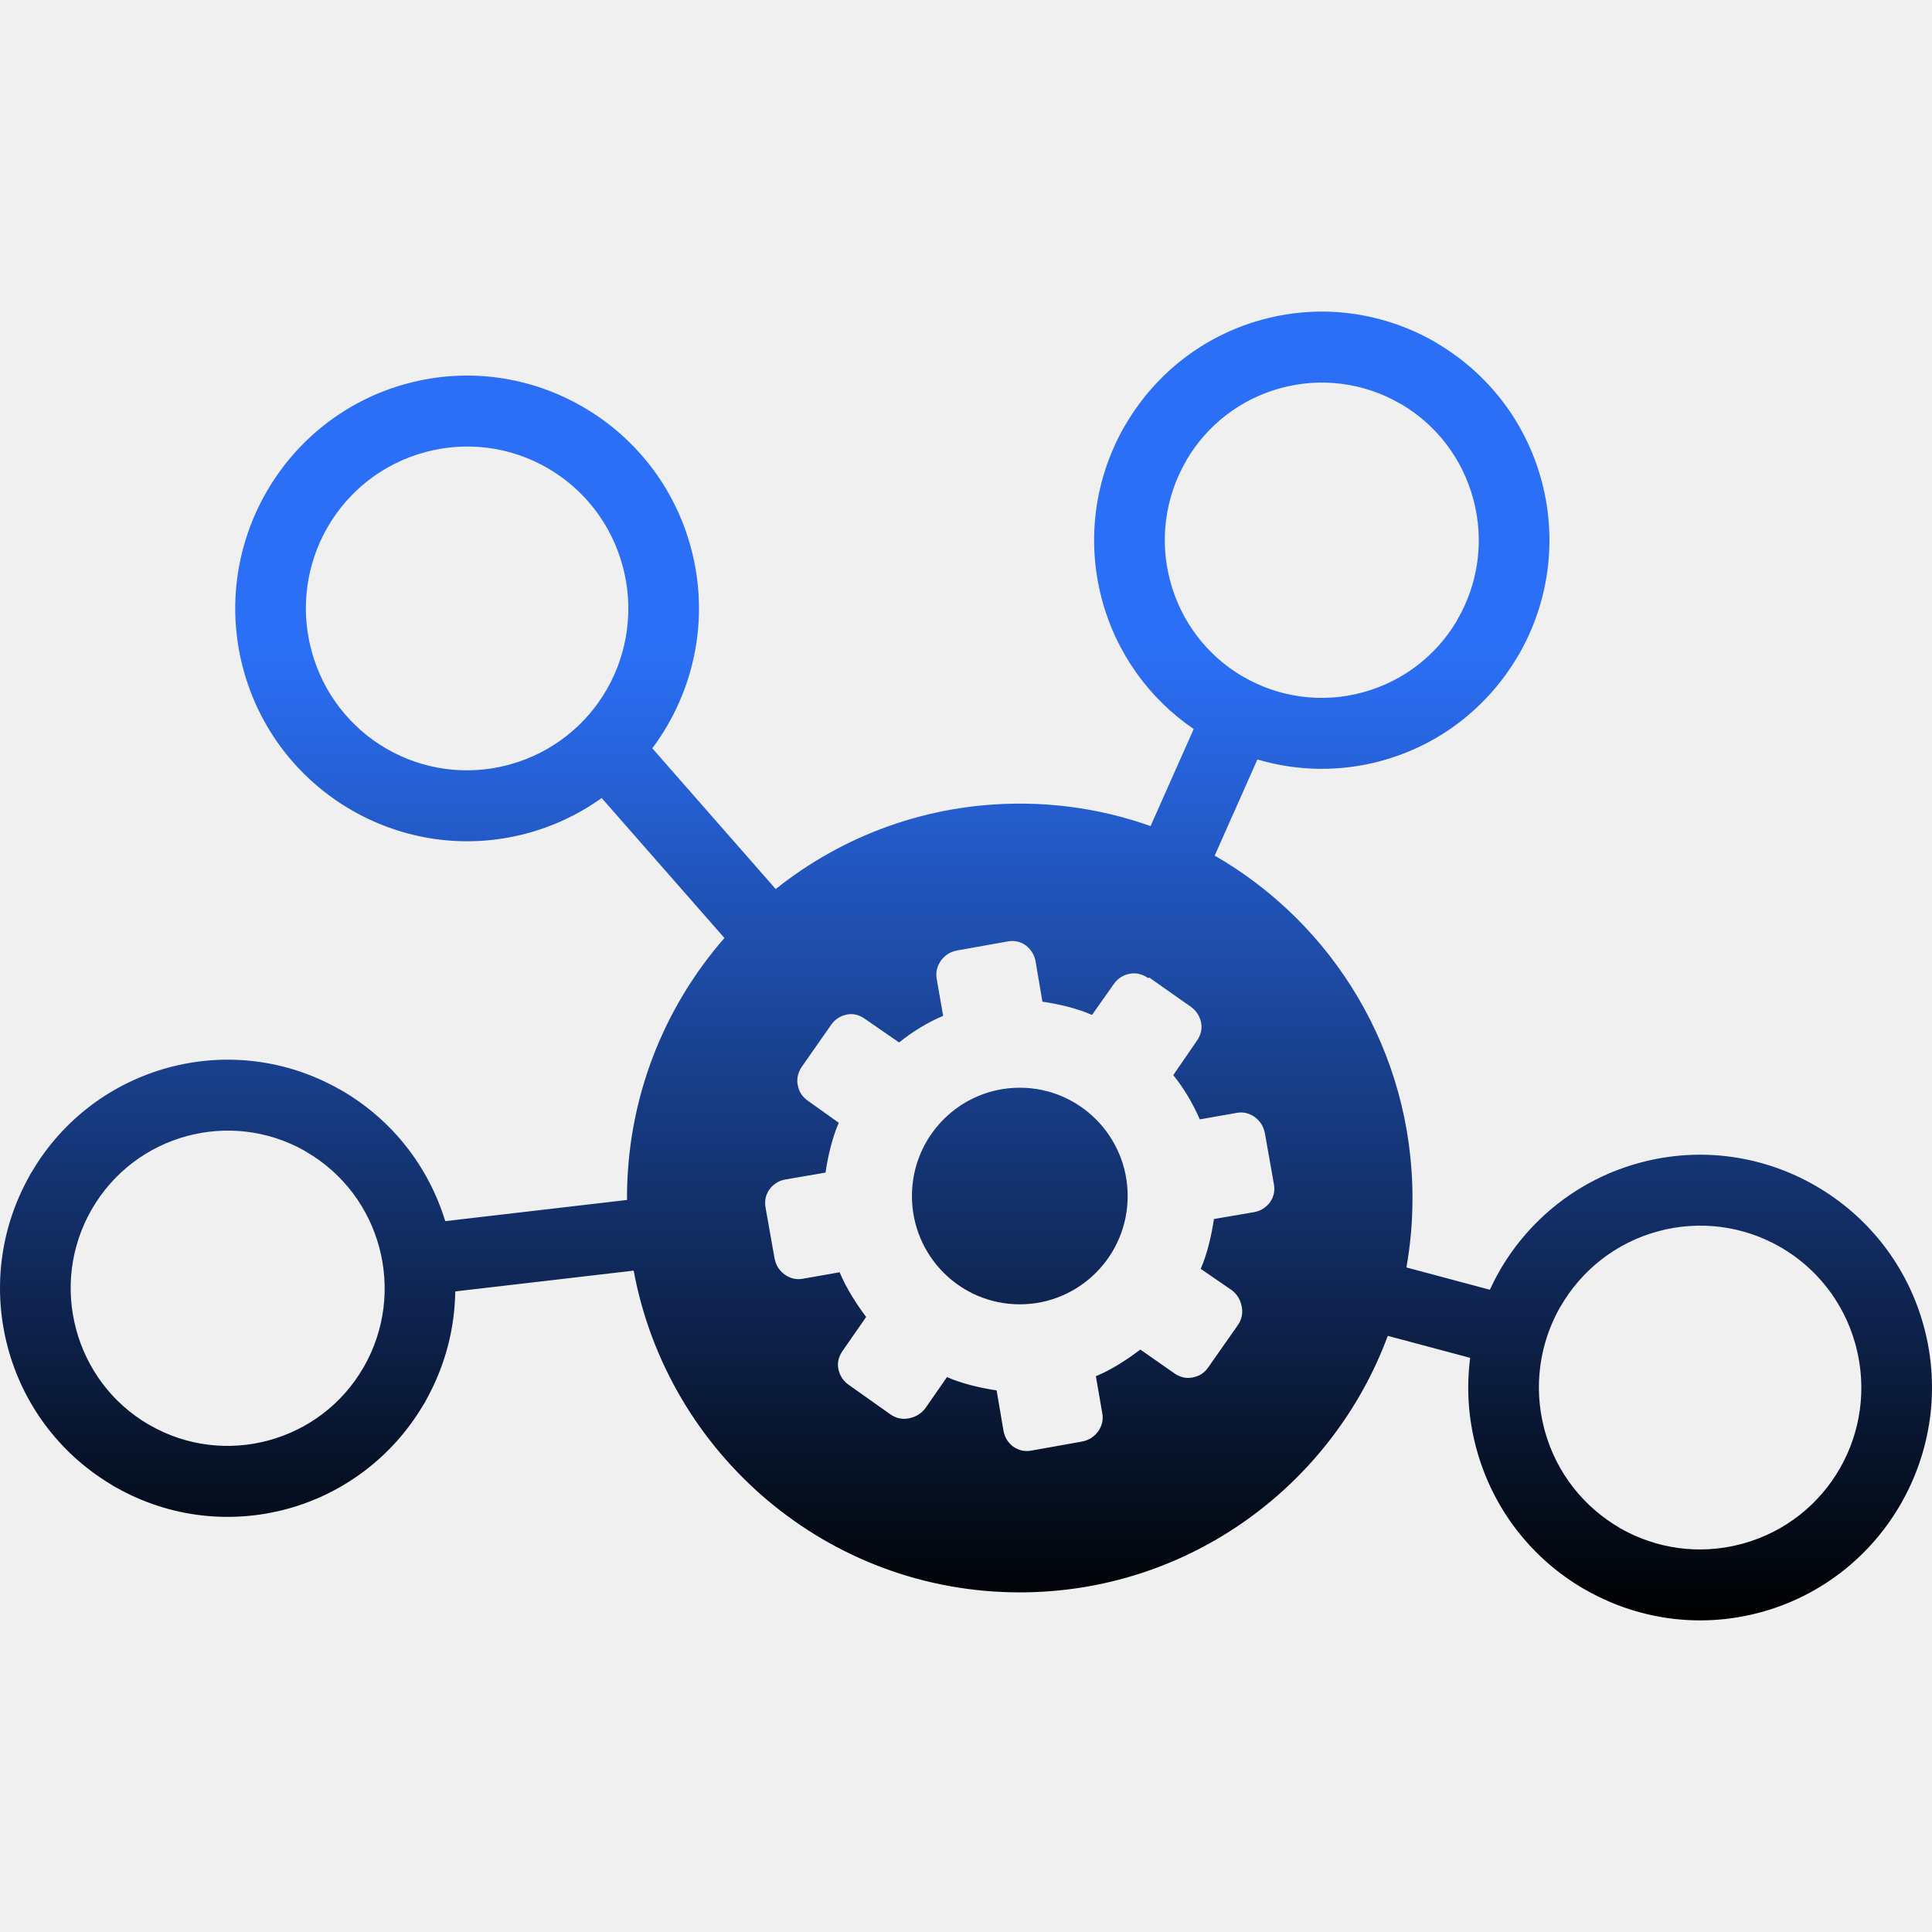
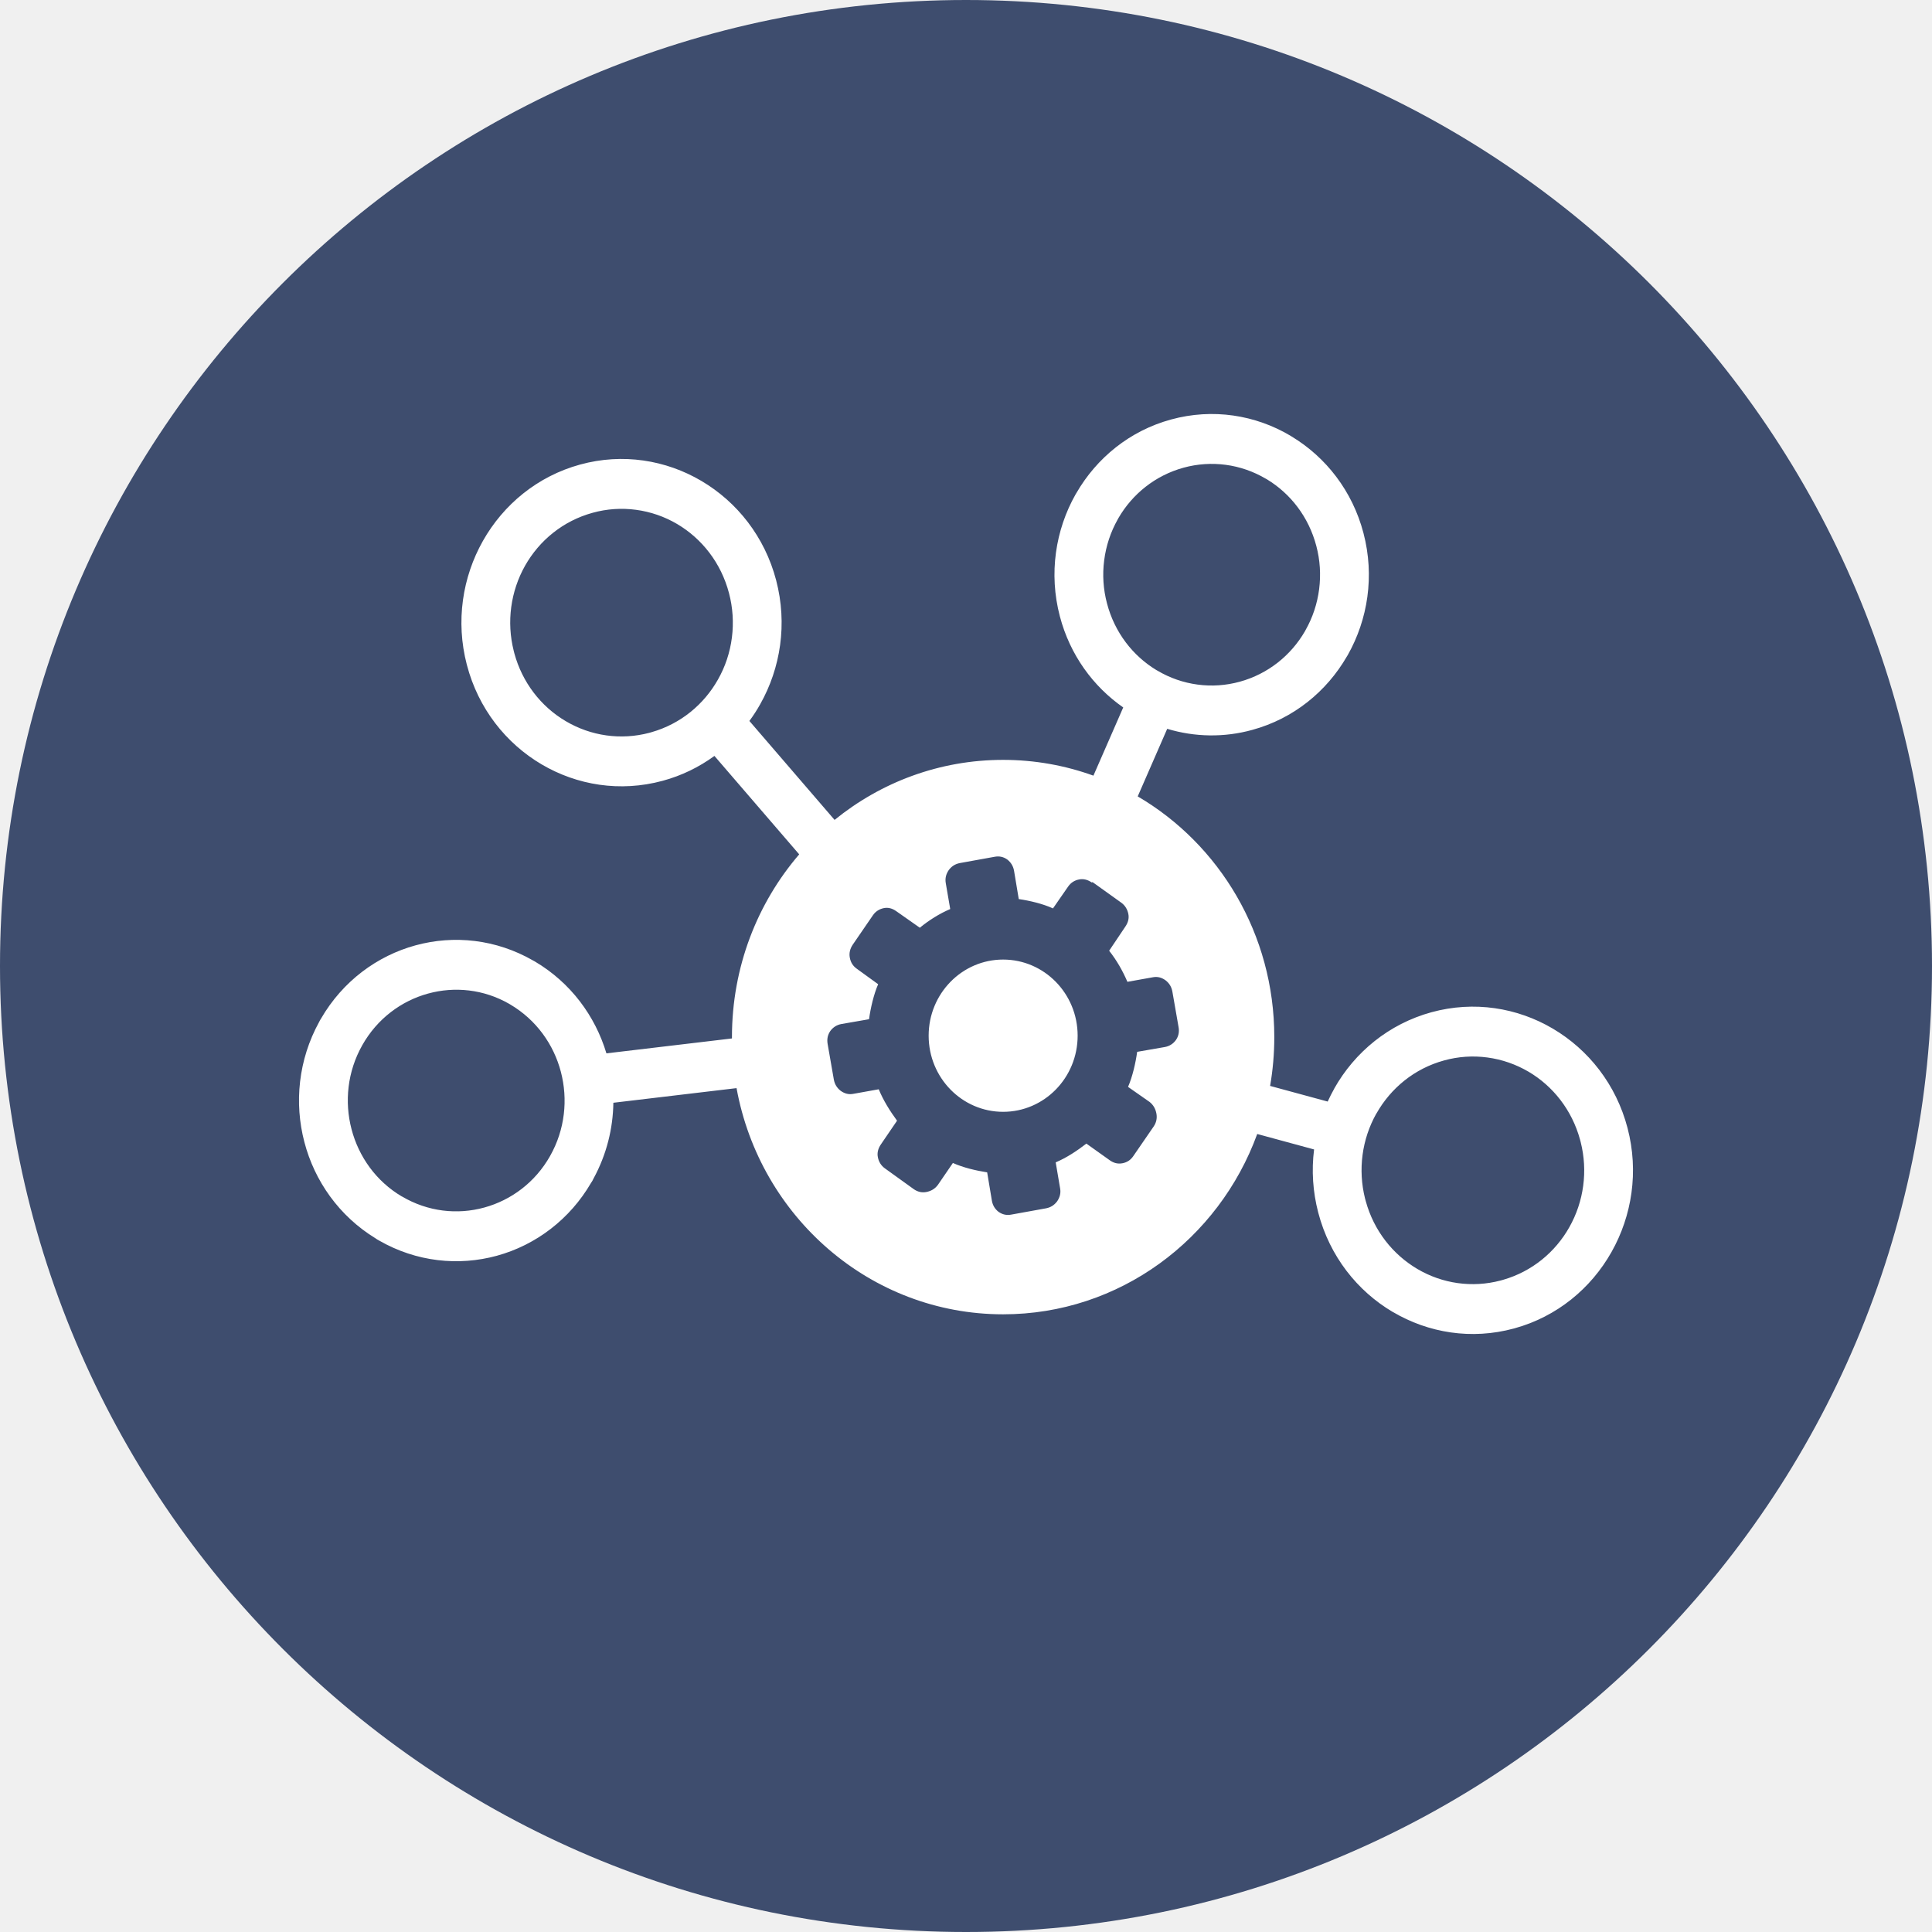
- <svg xmlns="http://www.w3.org/2000/svg" width="62" height="62" viewBox="0 0 62 62" fill="none">
-   <path fill-rule="evenodd" clip-rule="evenodd" d="M59.569 43.241L59.539 43.127C59.16 41.766 58.276 40.682 57.148 40.028C56.56 39.687 55.91 39.465 55.235 39.376C54.561 39.288 53.876 39.334 53.219 39.511C51.839 39.883 50.739 40.781 50.077 41.932L50.075 41.931C49.4 43.106 49.211 44.501 49.548 45.816L49.578 45.931C49.957 47.289 50.843 48.372 51.973 49.028L51.972 49.03C53.143 49.708 54.532 49.898 55.84 49.56L55.956 49.529C57.311 49.148 58.389 48.261 59.04 47.129C59.717 45.953 59.907 44.556 59.569 43.241ZM32.725 25.789C34.197 25.789 35.61 26.044 36.923 26.51L38.307 23.395C36.908 22.44 35.832 20.998 35.361 19.234C34.84 17.279 35.158 15.295 36.093 13.668L36.134 13.603C37.074 12.008 38.61 10.767 40.528 10.251C42.475 9.727 44.45 10.047 46.071 10.986L46.135 11.027C47.724 11.971 48.96 13.513 49.474 15.439C49.995 17.393 49.677 19.378 48.742 21.005L48.701 21.07C47.761 22.665 46.225 23.906 44.307 24.422C43.01 24.773 41.64 24.755 40.352 24.372L38.981 27.457C42.773 29.639 45.328 33.742 45.328 38.445C45.328 39.206 45.262 39.95 45.134 40.674L47.81 41.389C47.904 41.187 48.006 40.989 48.117 40.796V40.792C49.069 39.136 50.65 37.845 52.634 37.311C54.614 36.778 56.626 37.104 58.275 38.06C59.927 39.017 61.215 40.605 61.746 42.595L61.748 42.603C62.275 44.589 61.951 46.606 61 48.26C60.047 49.919 58.465 51.211 56.484 51.745L56.462 51.75C54.488 52.275 52.486 51.949 50.842 50.996H50.838C49.189 50.041 47.903 48.453 47.372 46.461L47.368 46.447C47.119 45.511 47.055 44.535 47.179 43.575L44.536 42.869C42.75 47.677 38.136 51.101 32.725 51.101C26.557 51.101 21.424 46.652 20.335 40.776L14.61 41.443C14.594 42.619 14.295 43.808 13.686 44.907C13.654 44.978 13.616 45.045 13.57 45.108C12.598 46.745 11.029 47.935 9.196 48.428C7.418 48.906 5.459 48.712 3.729 47.736C3.668 47.706 3.609 47.672 3.554 47.632C1.861 46.614 0.723 45.014 0.25 43.239C-0.227 41.454 -0.034 39.487 0.938 37.75C0.963 37.699 0.991 37.649 1.024 37.601C2.034 35.888 3.635 34.736 5.416 34.257C7.196 33.778 9.157 33.973 10.888 34.953L10.959 34.991C12.622 35.956 13.766 37.478 14.288 39.188L20.122 38.508L20.121 38.445C20.121 35.249 21.301 32.33 23.248 30.102L19.308 25.609C18.585 26.128 17.774 26.512 16.915 26.742L16.9 26.746C14.924 27.273 12.918 26.947 11.273 25.993C9.621 25.036 8.334 23.448 7.803 21.458L7.799 21.444C7.274 19.459 7.598 17.446 8.548 15.793C9.501 14.135 11.083 12.842 13.065 12.308C15.046 11.775 17.057 12.101 18.706 13.057C20.358 14.014 21.646 15.602 22.177 17.592C22.707 19.581 22.384 21.601 21.431 23.257C21.281 23.519 21.114 23.772 20.934 24.014L24.893 28.53C27.044 26.814 29.765 25.789 32.725 25.789ZM19.471 22.126C19.811 21.535 20.032 20.882 20.12 20.204C20.209 19.527 20.163 18.839 19.986 18.18C19.615 16.793 18.723 15.688 17.58 15.026C16.991 14.684 16.341 14.462 15.666 14.373C14.992 14.285 14.307 14.331 13.65 14.509C12.268 14.88 11.168 15.777 10.508 16.925C9.832 18.101 9.641 19.497 9.979 20.812L10.01 20.927C10.371 22.235 11.229 23.347 12.4 24.025C13.571 24.705 14.961 24.896 16.271 24.557L16.386 24.526C17.741 24.145 18.82 23.258 19.471 22.126ZM46.781 19.864C47.112 19.29 47.327 18.654 47.413 17.996C47.499 17.337 47.455 16.668 47.282 16.027C46.928 14.697 46.081 13.634 44.993 12.986L44.935 12.955C44.362 12.622 43.73 12.406 43.074 12.32C42.418 12.234 41.752 12.278 41.113 12.451C39.789 12.807 38.731 13.658 38.085 14.75L38.054 14.809C37.722 15.384 37.508 16.019 37.422 16.677C37.336 17.336 37.38 18.005 37.553 18.646C37.907 19.976 38.755 21.038 39.842 21.687L39.9 21.718C40.473 22.051 41.105 22.267 41.761 22.353C42.417 22.439 43.083 22.395 43.722 22.222C45.046 21.865 46.104 21.015 46.75 19.923L46.781 19.864ZM4.789 45.724C5.991 46.421 7.364 46.562 8.61 46.227C9.857 45.892 10.976 45.081 11.669 43.875L11.672 43.871C12.365 42.663 12.505 41.284 12.171 40.032C11.837 38.781 11.028 37.658 9.823 36.96L9.77 36.927C8.581 36.258 7.23 36.126 6.001 36.457C4.756 36.792 3.638 37.604 2.942 38.814L2.94 38.817C2.247 40.024 2.107 41.401 2.441 42.652C2.775 43.904 3.582 45.027 4.784 45.723L4.789 45.724ZM36.843 31.386C36.663 31.262 36.459 31.207 36.252 31.249C36.046 31.289 35.868 31.399 35.744 31.578L35.043 32.571C34.57 32.358 33.965 32.219 33.452 32.145L33.232 30.847C33.191 30.628 33.08 30.463 32.916 30.337C32.737 30.214 32.546 30.172 32.326 30.214L30.706 30.503C30.5 30.545 30.335 30.642 30.199 30.821C30.076 31 30.02 31.194 30.06 31.414L30.267 32.6C29.768 32.809 29.274 33.113 28.853 33.454L27.754 32.695C27.576 32.571 27.385 32.516 27.178 32.558C26.972 32.6 26.794 32.71 26.671 32.889L25.736 34.226C25.613 34.405 25.558 34.611 25.6 34.818C25.64 35.039 25.75 35.204 25.93 35.328L26.917 36.032C26.709 36.504 26.566 37.118 26.492 37.63L25.202 37.851C24.982 37.892 24.817 38.003 24.692 38.169C24.569 38.347 24.529 38.539 24.569 38.76L24.857 40.387C24.899 40.594 24.996 40.76 25.174 40.897C25.352 41.022 25.545 41.077 25.765 41.036L26.945 40.828C27.163 41.348 27.461 41.814 27.796 42.263L27.04 43.351C26.917 43.53 26.862 43.724 26.904 43.929C26.945 44.137 27.055 44.316 27.233 44.439L28.579 45.391C28.663 45.451 28.759 45.493 28.86 45.515C28.962 45.536 29.066 45.537 29.168 45.516C29.374 45.474 29.552 45.377 29.691 45.199L30.39 44.192C30.871 44.405 31.462 44.54 31.983 44.62L32.203 45.916C32.243 46.136 32.353 46.302 32.518 46.426C32.698 46.549 32.889 46.591 33.109 46.549L34.729 46.26C34.935 46.218 35.098 46.121 35.237 45.942C35.36 45.763 35.415 45.571 35.373 45.351L35.168 44.165C35.69 43.945 36.144 43.648 36.595 43.309L37.681 44.068C37.859 44.192 38.05 44.247 38.27 44.205C38.49 44.165 38.655 44.055 38.778 43.874L39.725 42.523C39.849 42.345 39.89 42.137 39.849 41.932C39.809 41.724 39.712 41.545 39.534 41.407L38.532 40.718C38.74 40.246 38.882 39.631 38.956 39.12L40.246 38.899C40.466 38.857 40.631 38.747 40.756 38.581C40.879 38.403 40.921 38.21 40.879 37.99L40.591 36.363C40.549 36.156 40.453 35.99 40.275 35.853C40.097 35.727 39.903 35.672 39.684 35.714L38.503 35.922C38.276 35.406 38.005 34.942 37.652 34.502L38.408 33.399C38.532 33.22 38.587 33.026 38.545 32.82C38.503 32.613 38.393 32.434 38.215 32.308L36.883 31.372L36.843 31.386ZM32.726 34.906C34.638 34.906 36.188 36.462 36.188 38.381C36.188 40.301 34.638 41.857 32.726 41.857C30.814 41.857 29.265 40.301 29.265 38.381C29.265 36.462 30.814 34.906 32.726 34.906Z" fill="url(#paint0_linear_993_18201)" />
+ <svg xmlns="http://www.w3.org/2000/svg" width="42" height="42" viewBox="0 0 42 42" fill="none">
+   <rect width="42" height="42" rx="21" fill="#3E4D6E" />
+   <g clip-path="url(#clip0_1758_5087)">
+     <path fill-rule="evenodd" clip-rule="evenodd" d="M34.363 24.829L34.349 24.775C34.172 24.127 33.758 23.61 33.231 23.299C32.955 23.137 32.651 23.031 32.336 22.989C32.02 22.946 31.7 22.968 31.393 23.053C30.747 23.23 30.233 23.657 29.923 24.206L29.922 24.205C29.606 24.765 29.518 25.429 29.675 26.055L29.69 26.11C29.867 26.757 30.281 27.272 30.81 27.585L30.81 27.585C31.357 27.909 32.007 27.999 32.619 27.838L32.673 27.823C33.306 27.642 33.811 27.219 34.115 26.68C34.432 26.12 34.521 25.455 34.363 24.829ZM21.807 16.519C22.495 16.519 23.156 16.64 23.77 16.862L24.418 15.379C23.764 14.924 23.26 14.237 23.04 13.397C22.796 12.466 22.945 11.521 23.382 10.747L23.401 10.716C23.841 9.956 24.559 9.365 25.456 9.12C26.367 8.87 27.291 9.022 28.049 9.47L28.079 9.489C28.823 9.938 29.401 10.673 29.641 11.59C29.885 12.521 29.736 13.466 29.299 14.24L29.28 14.271C28.84 15.031 28.122 15.622 27.224 15.867C26.617 16.035 25.977 16.026 25.374 15.844L24.733 17.313C26.507 18.352 27.702 20.306 27.702 22.545C27.702 22.907 27.671 23.262 27.611 23.607L28.863 23.947C28.907 23.851 28.954 23.757 29.006 23.665V23.663C29.451 22.874 30.191 22.26 31.119 22.005C32.045 21.752 32.986 21.906 33.758 22.362C34.531 22.818 35.133 23.574 35.381 24.521L35.382 24.525C35.629 25.471 35.477 26.431 35.032 27.219C34.586 28.009 33.847 28.624 32.92 28.878L32.909 28.881C31.986 29.131 31.05 28.976 30.281 28.522H30.279C29.508 28.067 28.906 27.311 28.658 26.363L28.656 26.355C28.54 25.91 28.509 25.445 28.567 24.988L27.331 24.652C26.496 26.941 24.338 28.572 21.807 28.572C18.922 28.572 16.521 26.453 16.012 23.655L13.334 23.973C13.326 24.533 13.187 25.099 12.902 25.622C12.887 25.656 12.869 25.688 12.847 25.718C12.393 26.497 11.659 27.064 10.801 27.299C9.97 27.526 9.053 27.434 8.244 26.97C8.216 26.955 8.188 26.939 8.163 26.92C7.371 26.435 6.838 25.674 6.617 24.828C6.394 23.978 6.484 23.041 6.939 22.214C6.95 22.19 6.964 22.166 6.979 22.143C7.452 21.328 8.2 20.779 9.033 20.551C9.866 20.323 10.783 20.416 11.593 20.883L11.626 20.901C12.404 21.36 12.939 22.085 13.183 22.899L15.912 22.575L15.912 22.545C15.912 21.023 16.463 19.633 17.374 18.573L15.531 16.433C15.193 16.68 14.814 16.863 14.412 16.972L14.405 16.974C13.48 17.225 12.543 17.07 11.773 16.616C11 16.16 10.398 15.404 10.15 14.456L10.148 14.449C9.902 13.504 10.054 12.546 10.498 11.759C10.944 10.969 11.684 10.353 12.611 10.099C13.537 9.845 14.478 10 15.25 10.456C16.022 10.912 16.625 11.668 16.873 12.615C17.121 13.562 16.97 14.524 16.524 15.313C16.454 15.438 16.376 15.558 16.291 15.673L18.143 17.824C19.149 17.007 20.422 16.519 21.807 16.519ZM15.607 14.774C15.767 14.493 15.87 14.182 15.911 13.859C15.952 13.537 15.931 13.209 15.848 12.895C15.675 12.235 15.257 11.709 14.723 11.393C14.447 11.23 14.143 11.125 13.828 11.083C13.512 11.04 13.192 11.062 12.885 11.147C12.238 11.324 11.724 11.751 11.415 12.297C11.099 12.857 11.01 13.522 11.168 14.149L11.182 14.204C11.351 14.826 11.752 15.356 12.3 15.678C12.848 16.002 13.498 16.093 14.111 15.932L14.164 15.917C14.798 15.736 15.303 15.313 15.607 14.774ZM28.382 13.697C28.537 13.424 28.637 13.121 28.677 12.807C28.717 12.494 28.697 12.175 28.616 11.87C28.45 11.237 28.054 10.731 27.545 10.422L27.518 10.407C27.25 10.249 26.954 10.146 26.648 10.105C26.341 10.064 26.029 10.085 25.73 10.167C25.111 10.337 24.616 10.742 24.314 11.262L24.299 11.29C24.144 11.564 24.044 11.866 24.004 12.18C23.963 12.493 23.984 12.812 24.065 13.117C24.231 13.75 24.627 14.256 25.136 14.565L25.163 14.58C25.431 14.739 25.727 14.841 26.033 14.882C26.34 14.924 26.652 14.902 26.951 14.82C27.57 14.65 28.065 14.245 28.367 13.725L28.382 13.697ZM8.74 26.011C9.302 26.343 9.944 26.411 10.527 26.251C11.111 26.091 11.634 25.705 11.958 25.131L11.959 25.129C12.284 24.554 12.349 23.897 12.193 23.301C12.037 22.705 11.658 22.171 11.095 21.838L11.07 21.823C10.514 21.504 9.882 21.441 9.307 21.599C8.725 21.758 8.201 22.145 7.876 22.721L7.875 22.723C7.551 23.297 7.486 23.953 7.642 24.548C7.798 25.145 8.176 25.68 8.737 26.011L8.74 26.011ZM23.733 19.184C23.649 19.125 23.553 19.099 23.457 19.119C23.36 19.137 23.277 19.19 23.219 19.275L22.891 19.748C22.67 19.647 22.387 19.58 22.147 19.545L22.044 18.927C22.025 18.823 21.973 18.744 21.896 18.684C21.813 18.626 21.723 18.606 21.62 18.626L20.863 18.763C20.766 18.783 20.689 18.829 20.625 18.915C20.567 19 20.542 19.092 20.56 19.197L20.657 19.762C20.424 19.861 20.193 20.006 19.996 20.168L19.482 19.807C19.398 19.748 19.309 19.722 19.212 19.742C19.116 19.762 19.032 19.814 18.975 19.899L18.538 20.536C18.48 20.622 18.455 20.719 18.474 20.818C18.493 20.923 18.544 21.002 18.628 21.061L19.09 21.396C18.993 21.621 18.926 21.913 18.892 22.157L18.288 22.262C18.185 22.282 18.108 22.335 18.05 22.413C17.992 22.499 17.974 22.59 17.992 22.695L18.127 23.47C18.146 23.569 18.192 23.648 18.275 23.713C18.358 23.773 18.448 23.799 18.551 23.779L19.103 23.68C19.205 23.927 19.345 24.149 19.501 24.363L19.148 24.881C19.09 24.967 19.064 25.059 19.084 25.157C19.103 25.256 19.155 25.341 19.238 25.4L19.867 25.853C19.907 25.881 19.952 25.901 19.999 25.912C20.047 25.922 20.096 25.922 20.143 25.912C20.24 25.892 20.323 25.846 20.387 25.761L20.715 25.282C20.94 25.383 21.216 25.448 21.46 25.486L21.563 26.103C21.581 26.208 21.633 26.287 21.71 26.346C21.794 26.404 21.884 26.424 21.986 26.404L22.744 26.267C22.841 26.247 22.917 26.201 22.982 26.115C23.039 26.03 23.065 25.939 23.046 25.834L22.95 25.269C23.194 25.164 23.406 25.023 23.617 24.861L24.125 25.223C24.208 25.282 24.298 25.308 24.401 25.288C24.503 25.269 24.58 25.217 24.638 25.131L25.081 24.487C25.139 24.402 25.158 24.303 25.139 24.206C25.12 24.107 25.075 24.022 24.992 23.956L24.523 23.628C24.62 23.403 24.687 23.11 24.721 22.866L25.325 22.761C25.428 22.741 25.505 22.689 25.563 22.61C25.621 22.525 25.64 22.433 25.621 22.328L25.486 21.554C25.467 21.455 25.422 21.376 25.338 21.311C25.255 21.251 25.165 21.225 25.062 21.245L24.509 21.344C24.403 21.098 24.276 20.877 24.112 20.668L24.465 20.142C24.523 20.057 24.549 19.965 24.529 19.867C24.509 19.768 24.458 19.683 24.375 19.623L23.752 19.177L23.733 19.184ZM21.807 20.86C22.702 20.86 23.427 21.601 23.427 22.515C23.427 23.429 22.702 24.17 21.807 24.17C20.913 24.17 20.188 23.429 20.188 22.515C20.188 21.601 20.913 20.86 21.807 20.86Z" fill="white" />
+   </g>
  <defs>
-     <linearGradient id="paint0_linear_993_18201" x1="31" y1="10" x2="31" y2="52" gradientUnits="userSpaceOnUse">
-       <stop offset="0.26" stop-color="#2B6FF6" />
-       <stop offset="1" />
-     </linearGradient>
+     <clipPath id="clip0_1758_5087">
+       <rect width="29" height="20" fill="white" transform="translate(6.5 9)" />
+     </clipPath>
  </defs>
</svg>
